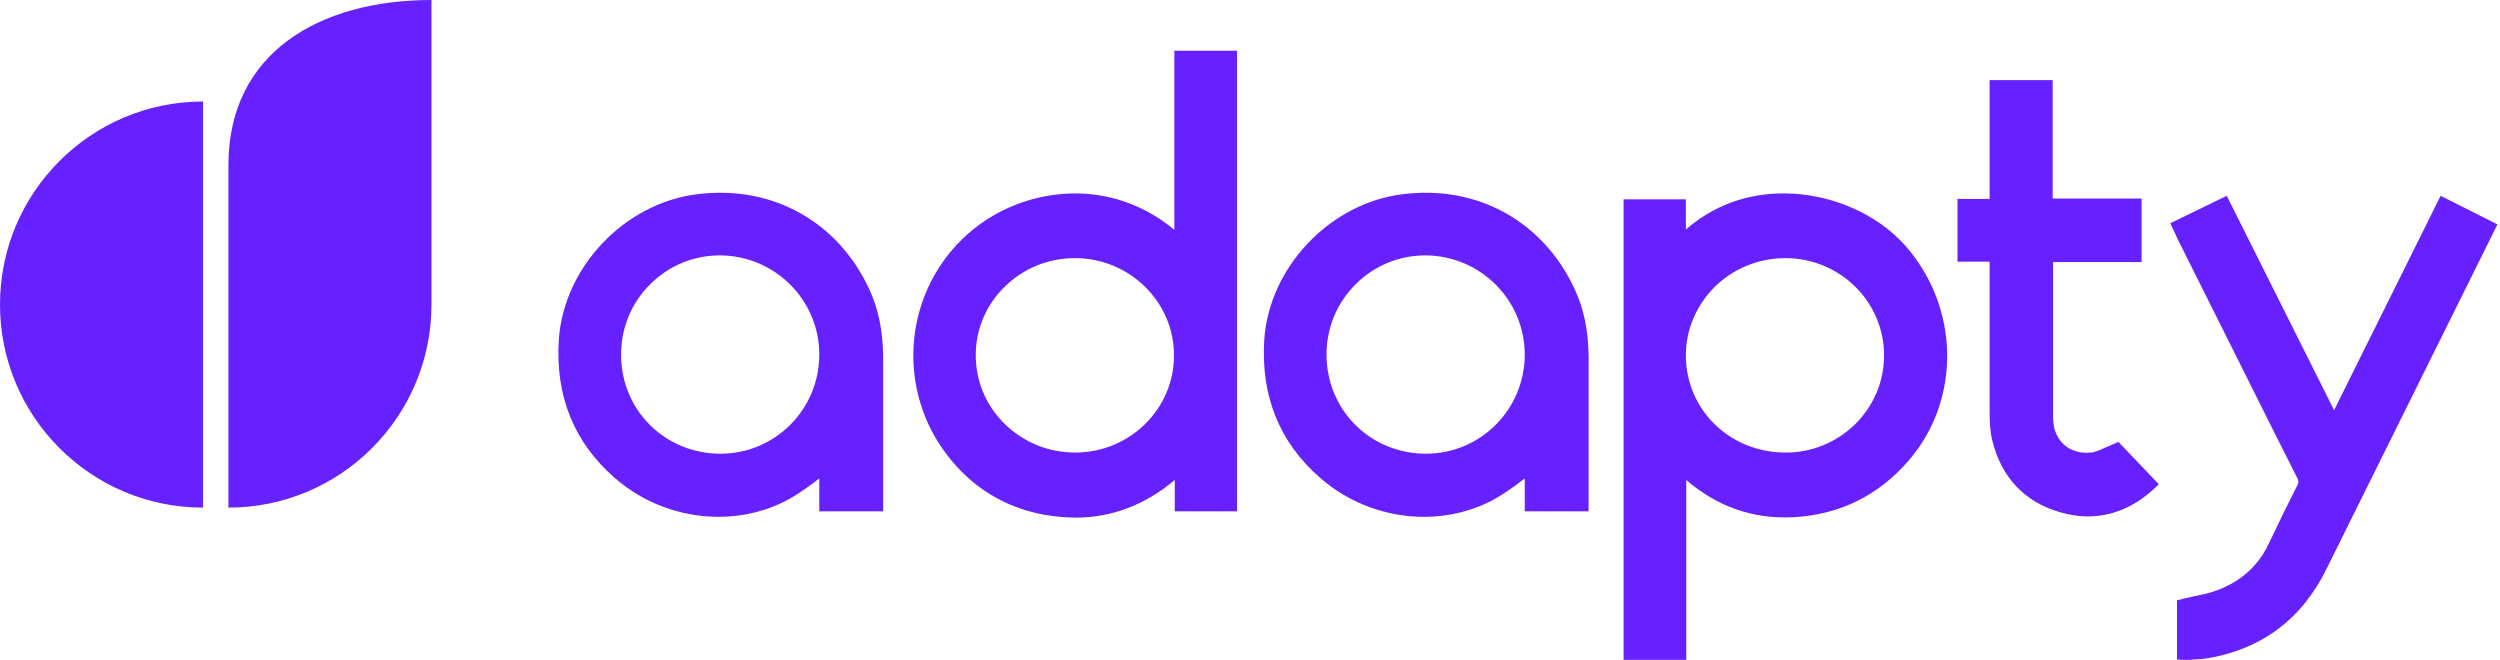
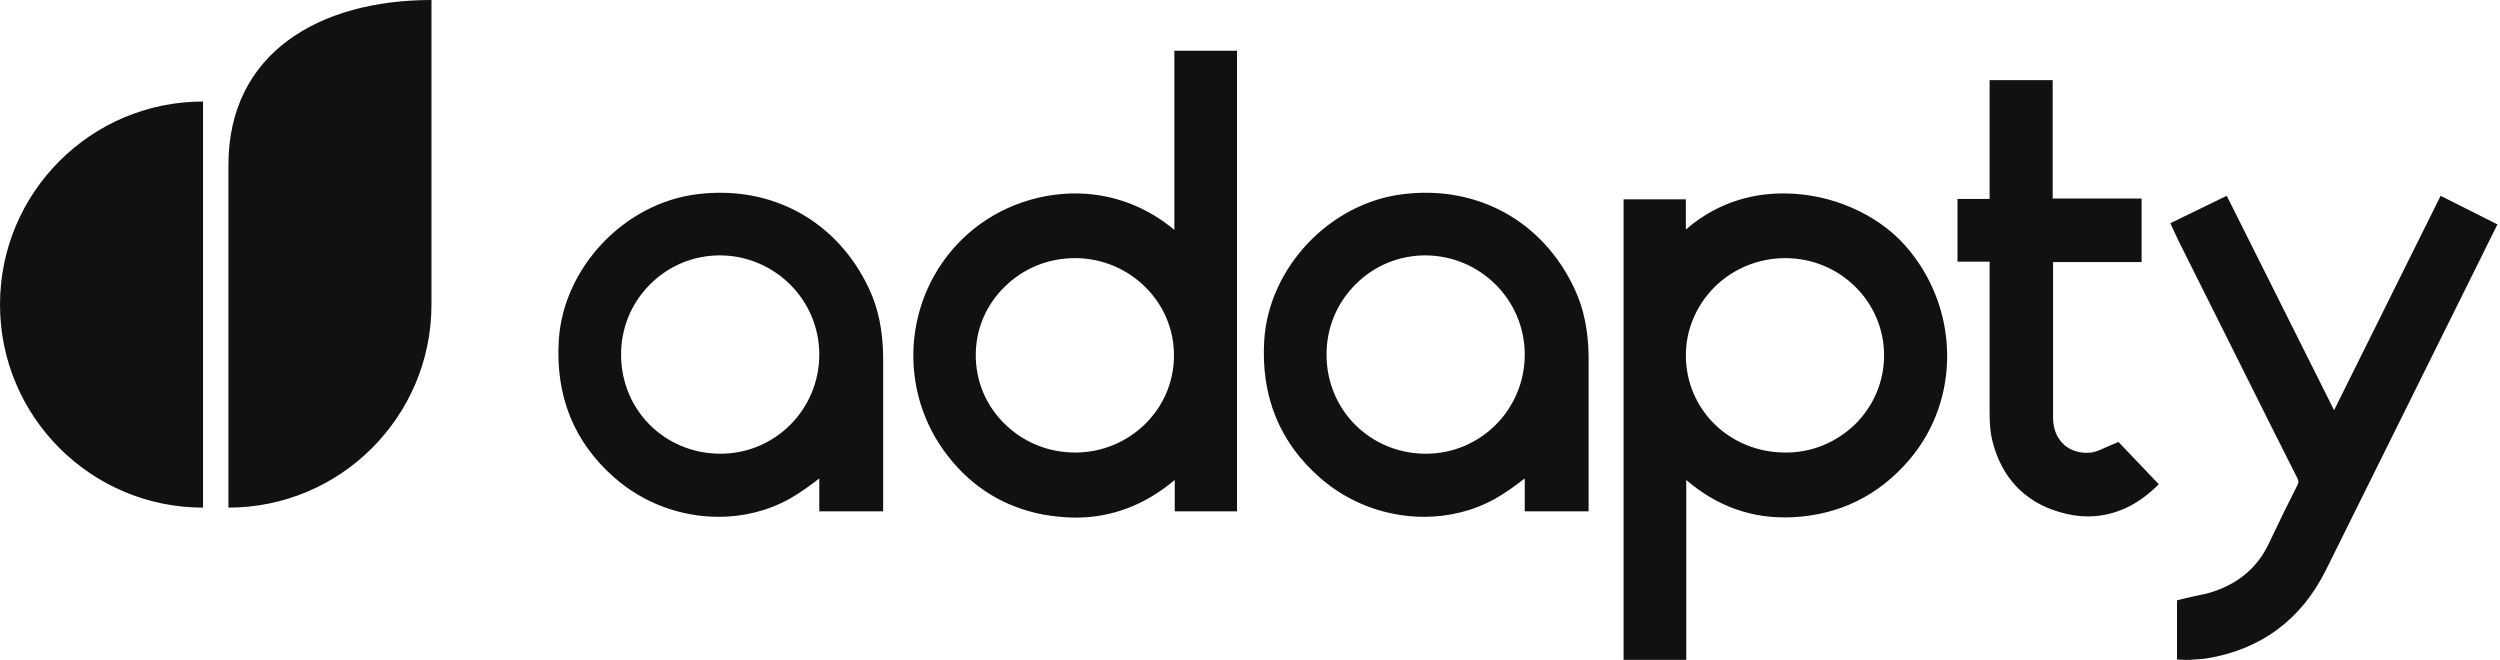
<svg xmlns="http://www.w3.org/2000/svg" width="197" height="52" viewBox="0 0 197 52" fill="none">
-   <path fill-rule="evenodd" clip-rule="evenodd" d="M34 0C25.167 0 18 4.167 18 13V40C26.833 40 34 32.833 34 24V0ZM0 24C0 32.833 7.167 40 16 40V8C7.167 8 0 15.167 0 24ZM84.76 40.788C83.927 40.788 83.062 40.695 82.167 40.541C79.142 39.954 76.611 38.409 74.697 35.938C70.684 30.811 71.147 23.459 75.777 18.888C78.185 16.51 81.55 15.181 84.976 15.243C87.785 15.305 90.409 16.324 92.539 18.116V4H97.478V40.293H92.57V37.822C90.224 39.799 87.6 40.788 84.76 40.788ZM84.729 20.34C82.599 20.34 80.624 21.143 79.142 22.625C77.691 24.046 76.889 25.961 76.889 27.969C76.889 30.008 77.66 31.892 79.111 33.344C80.593 34.826 82.568 35.66 84.729 35.66C89.02 35.66 92.508 32.232 92.508 28.031C92.539 23.83 89.051 20.371 84.76 20.34H84.729ZM132.846 52H127.938V15.707H132.846V18.085C135.593 15.707 138.557 15.212 140.686 15.243C144.298 15.274 147.91 16.849 150.132 19.351C154.423 24.201 154.546 31.459 150.441 36.247C148.033 39.058 144.946 40.571 141.273 40.757C138.124 40.911 135.315 39.923 132.877 37.822V52H132.846ZM140.686 20.34C138.557 20.34 136.55 21.174 135.068 22.656C133.648 24.108 132.846 25.992 132.846 28C132.846 32.263 136.272 35.629 140.625 35.66C142.755 35.691 144.73 34.857 146.212 33.405C147.663 31.954 148.465 30.039 148.465 28C148.465 23.768 144.977 20.34 140.686 20.34ZM48.416 37.637C50.731 39.676 53.695 40.726 56.627 40.726C58.572 40.726 60.516 40.263 62.276 39.274C63.078 38.811 63.85 38.255 64.56 37.699V40.293H69.592V36.525V28.031C69.561 26.054 69.221 24.324 68.48 22.749C65.98 17.405 60.794 14.564 54.929 15.305C49.188 16.015 44.403 21.081 44.033 26.795C43.755 31.212 45.237 34.857 48.416 37.637ZM56.751 20.124C54.651 20.124 52.707 20.927 51.225 22.409C49.743 23.892 48.941 25.838 48.941 27.938C48.941 32.324 52.398 35.753 56.781 35.753C61.072 35.753 64.56 32.263 64.56 27.938C64.56 23.645 61.072 20.154 56.751 20.124ZM112.217 40.726C109.285 40.726 106.321 39.676 104.006 37.637C100.827 34.857 99.345 31.212 99.623 26.795C99.993 21.081 104.778 16.015 110.519 15.305C116.384 14.564 121.57 17.405 124.07 22.749C124.811 24.324 125.151 26.054 125.182 28.031V36.525V40.293H120.15V37.699C119.44 38.255 118.668 38.811 117.866 39.274C116.106 40.263 114.162 40.726 112.217 40.726ZM106.815 22.409C108.297 20.927 110.242 20.124 112.341 20.124C116.662 20.154 120.15 23.645 120.15 27.938C120.15 32.263 116.662 35.753 112.371 35.753C107.988 35.753 104.531 32.324 104.531 27.938C104.531 25.838 105.334 23.892 106.815 22.409ZM172.289 52H172.536H172.628C172.721 51.969 172.814 51.969 172.906 51.969C173.019 51.959 173.133 51.952 173.246 51.945C173.472 51.931 173.698 51.918 173.925 51.877C178.185 51.166 181.364 48.819 183.309 44.865L196.798 17.683L192.322 15.429L183.926 32.324L175.468 15.429L171.023 17.591L171.394 18.394C171.424 18.471 171.463 18.548 171.502 18.625C171.54 18.703 171.579 18.78 171.61 18.857L172.937 21.514C174.073 23.774 175.221 26.075 176.375 28.388L176.375 28.388L176.375 28.389C177.917 31.48 179.471 34.594 181.024 37.668C181.148 37.915 181.148 38.008 181.024 38.255C180.314 39.645 179.574 41.158 178.771 42.857C177.907 44.679 176.456 45.915 174.48 46.595C174.042 46.749 173.603 46.84 173.129 46.937L172.992 46.965C172.943 46.975 172.894 46.986 172.844 46.996C172.597 47.058 172.32 47.12 172.042 47.181L171.548 47.305V51.969L172.134 52H172.289ZM164.498 40.695C163.788 40.695 163.047 40.571 162.306 40.355C159.528 39.552 157.707 37.606 156.997 34.734C156.843 34.116 156.781 33.436 156.781 32.541V23.768V20.618H154.25V15.676H156.781V6.317H161.751V15.645H168.758V20.649H161.781V23.521V32.911C161.781 33.807 162.09 34.548 162.677 35.073C163.232 35.537 163.973 35.753 164.776 35.66C165.115 35.629 165.516 35.444 165.918 35.259L166.566 34.981L166.936 34.826L170.116 38.162L169.653 38.595C168.109 39.985 166.381 40.695 164.498 40.695Z" fill="#6720FF" style="fill:#6720FF;fill:color(display-p3 0.404 0.126 1);fill-opacity:1;" />
+   <path fill-rule="evenodd" clip-rule="evenodd" d="M34 0C25.167 0 18 4.167 18 13V40C26.833 40 34 32.833 34 24V0ZM0 24C0 32.833 7.167 40 16 40V8C7.167 8 0 15.167 0 24ZM84.76 40.788C83.927 40.788 83.062 40.695 82.167 40.541C79.142 39.954 76.611 38.409 74.697 35.938C70.684 30.811 71.147 23.459 75.777 18.888C78.185 16.51 81.55 15.181 84.976 15.243C87.785 15.305 90.409 16.324 92.539 18.116V4H97.478V40.293H92.57V37.822C90.224 39.799 87.6 40.788 84.76 40.788ZM84.729 20.34C82.599 20.34 80.624 21.143 79.142 22.625C77.691 24.046 76.889 25.961 76.889 27.969C76.889 30.008 77.66 31.892 79.111 33.344C80.593 34.826 82.568 35.66 84.729 35.66C89.02 35.66 92.508 32.232 92.508 28.031C92.539 23.83 89.051 20.371 84.76 20.34H84.729ZM132.846 52H127.938V15.707H132.846V18.085C135.593 15.707 138.557 15.212 140.686 15.243C144.298 15.274 147.91 16.849 150.132 19.351C154.423 24.201 154.546 31.459 150.441 36.247C148.033 39.058 144.946 40.571 141.273 40.757C138.124 40.911 135.315 39.923 132.877 37.822V52H132.846ZM140.686 20.34C138.557 20.34 136.55 21.174 135.068 22.656C133.648 24.108 132.846 25.992 132.846 28C132.846 32.263 136.272 35.629 140.625 35.66C142.755 35.691 144.73 34.857 146.212 33.405C147.663 31.954 148.465 30.039 148.465 28C148.465 23.768 144.977 20.34 140.686 20.34ZM48.416 37.637C50.731 39.676 53.695 40.726 56.627 40.726C58.572 40.726 60.516 40.263 62.276 39.274C63.078 38.811 63.85 38.255 64.56 37.699V40.293H69.592V36.525V28.031C69.561 26.054 69.221 24.324 68.48 22.749C65.98 17.405 60.794 14.564 54.929 15.305C49.188 16.015 44.403 21.081 44.033 26.795C43.755 31.212 45.237 34.857 48.416 37.637ZM56.751 20.124C54.651 20.124 52.707 20.927 51.225 22.409C49.743 23.892 48.941 25.838 48.941 27.938C48.941 32.324 52.398 35.753 56.781 35.753C61.072 35.753 64.56 32.263 64.56 27.938C64.56 23.645 61.072 20.154 56.751 20.124ZM112.217 40.726C109.285 40.726 106.321 39.676 104.006 37.637C100.827 34.857 99.345 31.212 99.623 26.795C99.993 21.081 104.778 16.015 110.519 15.305C116.384 14.564 121.57 17.405 124.07 22.749C124.811 24.324 125.151 26.054 125.182 28.031V36.525V40.293H120.15V37.699C119.44 38.255 118.668 38.811 117.866 39.274C116.106 40.263 114.162 40.726 112.217 40.726ZM106.815 22.409C108.297 20.927 110.242 20.124 112.341 20.124C116.662 20.154 120.15 23.645 120.15 27.938C120.15 32.263 116.662 35.753 112.371 35.753C107.988 35.753 104.531 32.324 104.531 27.938C104.531 25.838 105.334 23.892 106.815 22.409ZM172.289 52H172.536H172.628C172.721 51.969 172.814 51.969 172.906 51.969C173.019 51.959 173.133 51.952 173.246 51.945C173.472 51.931 173.698 51.918 173.925 51.877C178.185 51.166 181.364 48.819 183.309 44.865L196.798 17.683L192.322 15.429L183.926 32.324L175.468 15.429L171.023 17.591L171.394 18.394C171.424 18.471 171.463 18.548 171.502 18.625C171.54 18.703 171.579 18.78 171.61 18.857L172.937 21.514C174.073 23.774 175.221 26.075 176.375 28.388L176.375 28.388L176.375 28.389C177.917 31.48 179.471 34.594 181.024 37.668C181.148 37.915 181.148 38.008 181.024 38.255C180.314 39.645 179.574 41.158 178.771 42.857C177.907 44.679 176.456 45.915 174.48 46.595C174.042 46.749 173.603 46.84 173.129 46.937L172.992 46.965C172.943 46.975 172.894 46.986 172.844 46.996C172.597 47.058 172.32 47.12 172.042 47.181L171.548 47.305V51.969L172.134 52H172.289ZM164.498 40.695C163.788 40.695 163.047 40.571 162.306 40.355C159.528 39.552 157.707 37.606 156.997 34.734C156.843 34.116 156.781 33.436 156.781 32.541V23.768V20.618H154.25V15.676H156.781V6.317H161.751V15.645H168.758V20.649H161.781V23.521V32.911C161.781 33.807 162.09 34.548 162.677 35.073C163.232 35.537 163.973 35.753 164.776 35.66C165.115 35.629 165.516 35.444 165.918 35.259L166.566 34.981L166.936 34.826L170.116 38.162L169.653 38.595C168.109 39.985 166.381 40.695 164.498 40.695Z" fill="#111111" style="fill:#111111;fill:color(display-p3 0.067 0.067 0.067);fill-opacity:1;" />
</svg>
